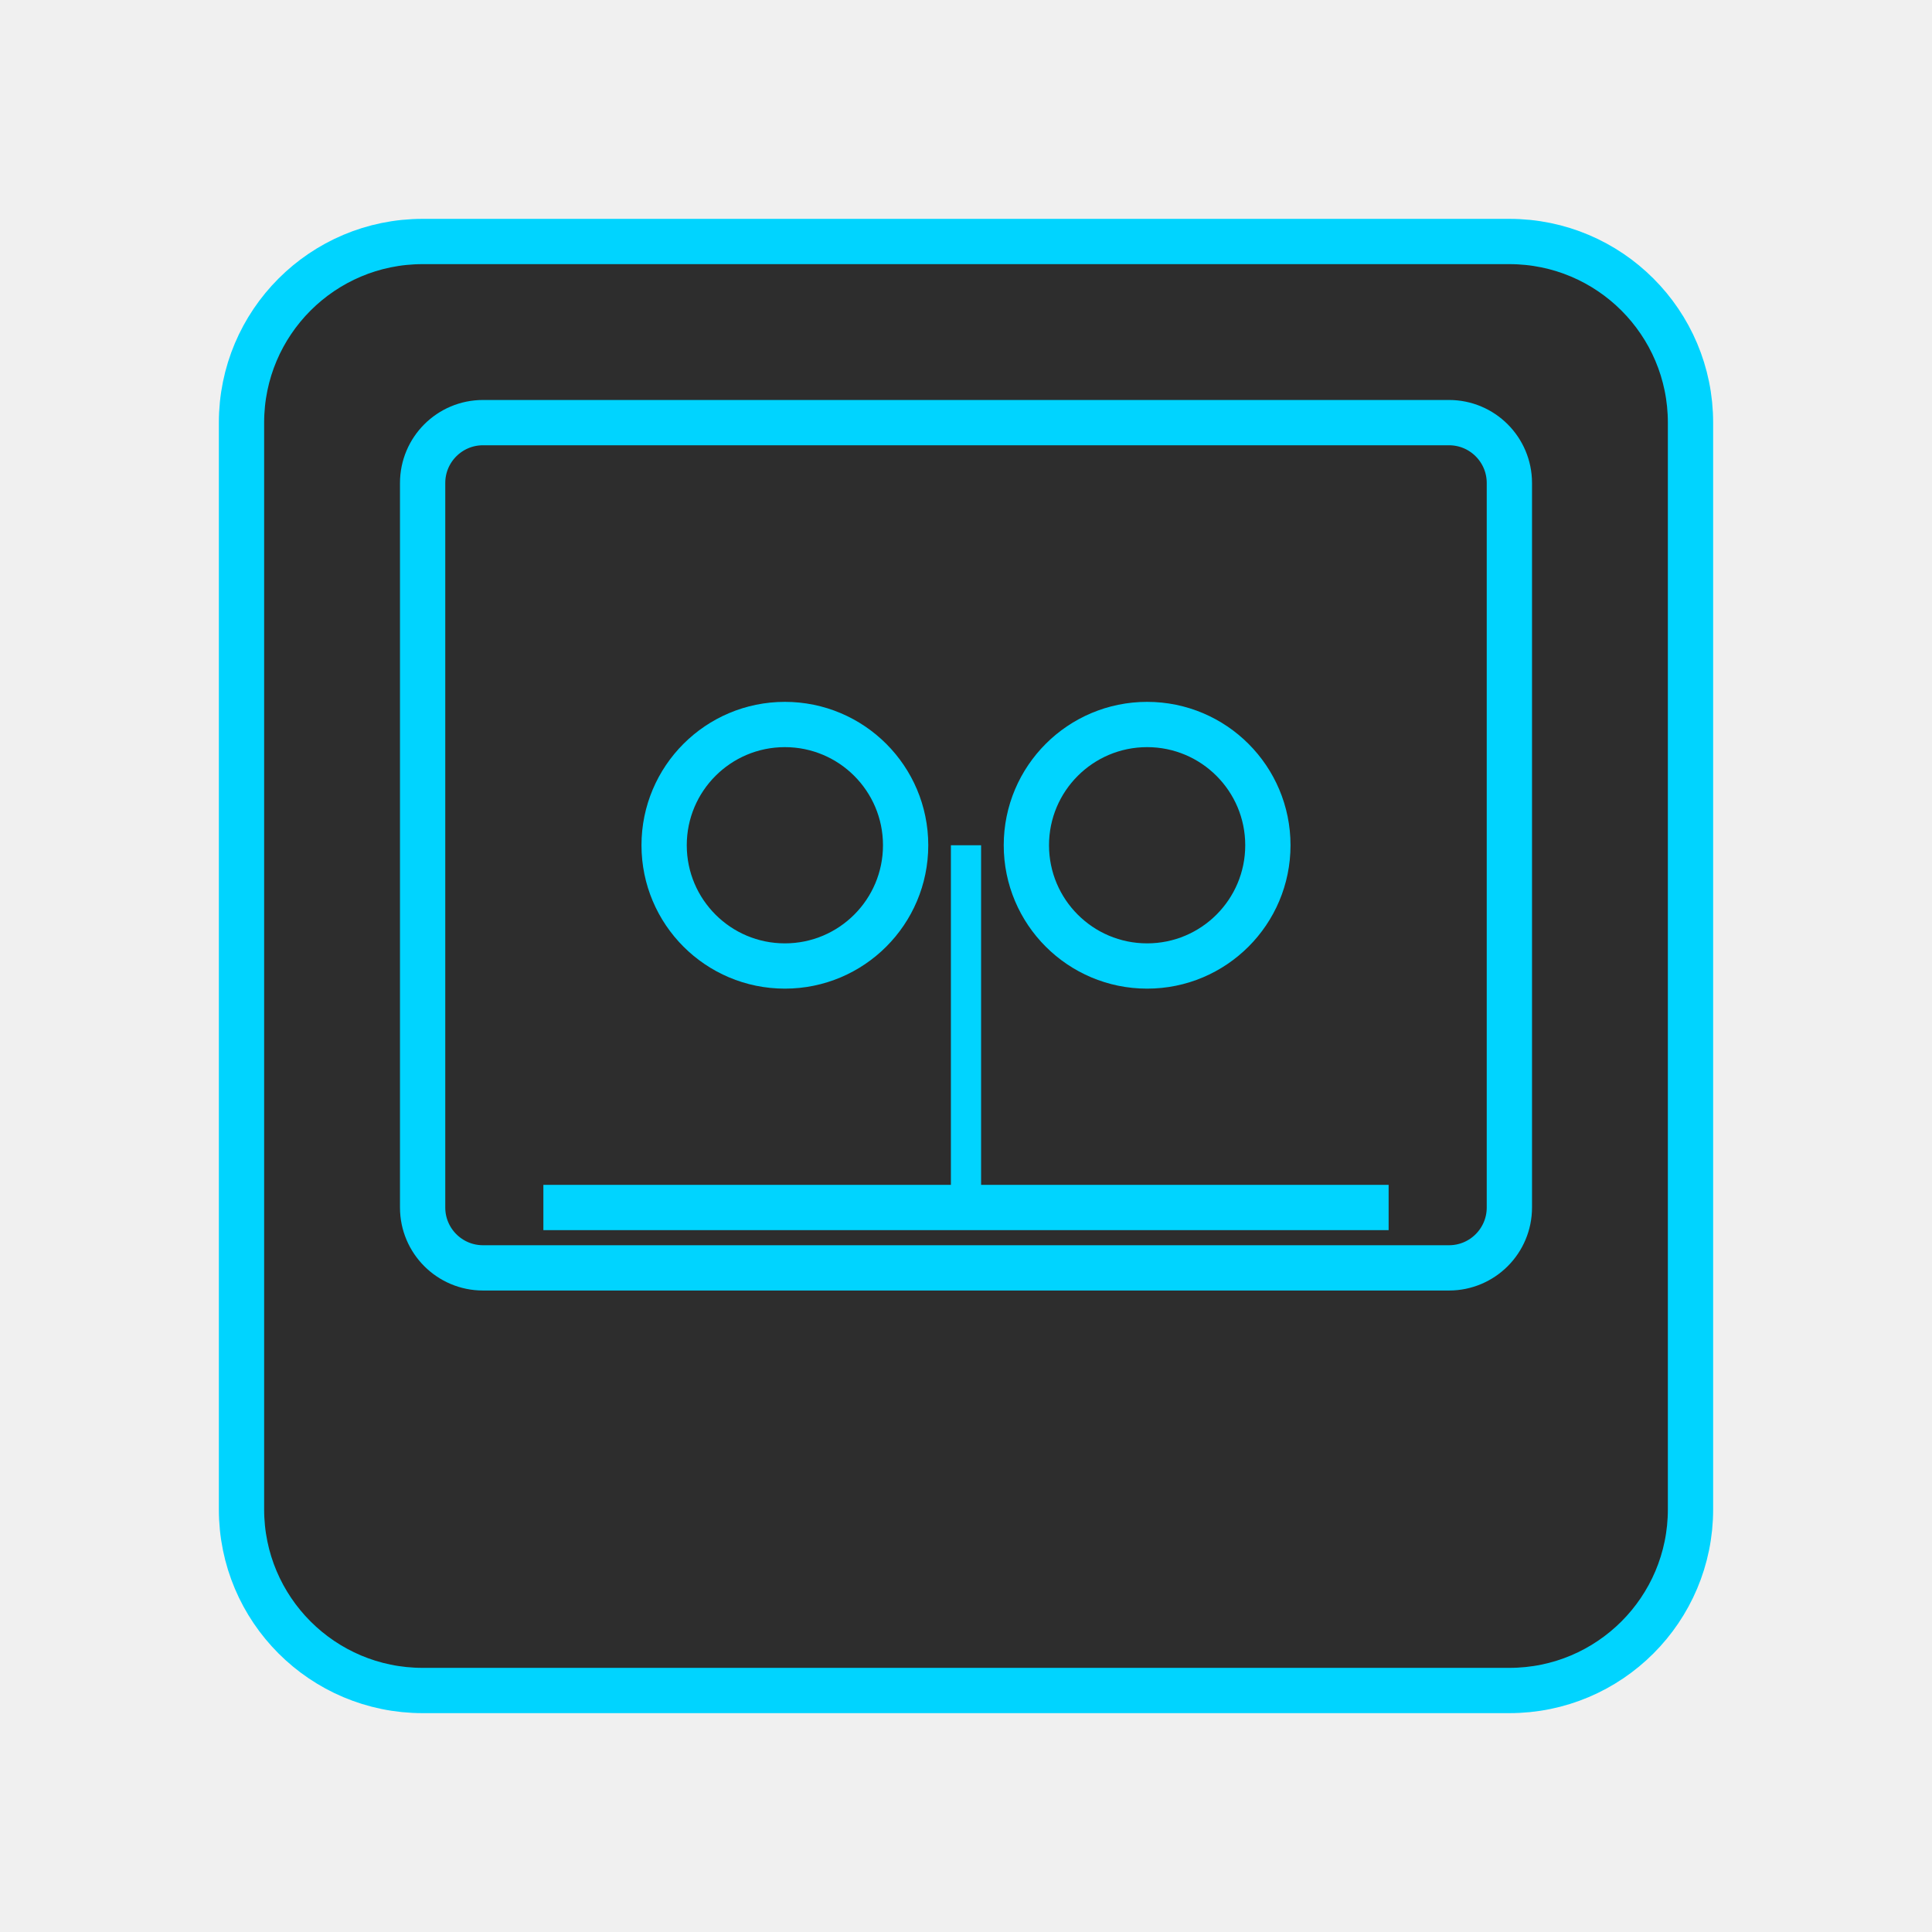
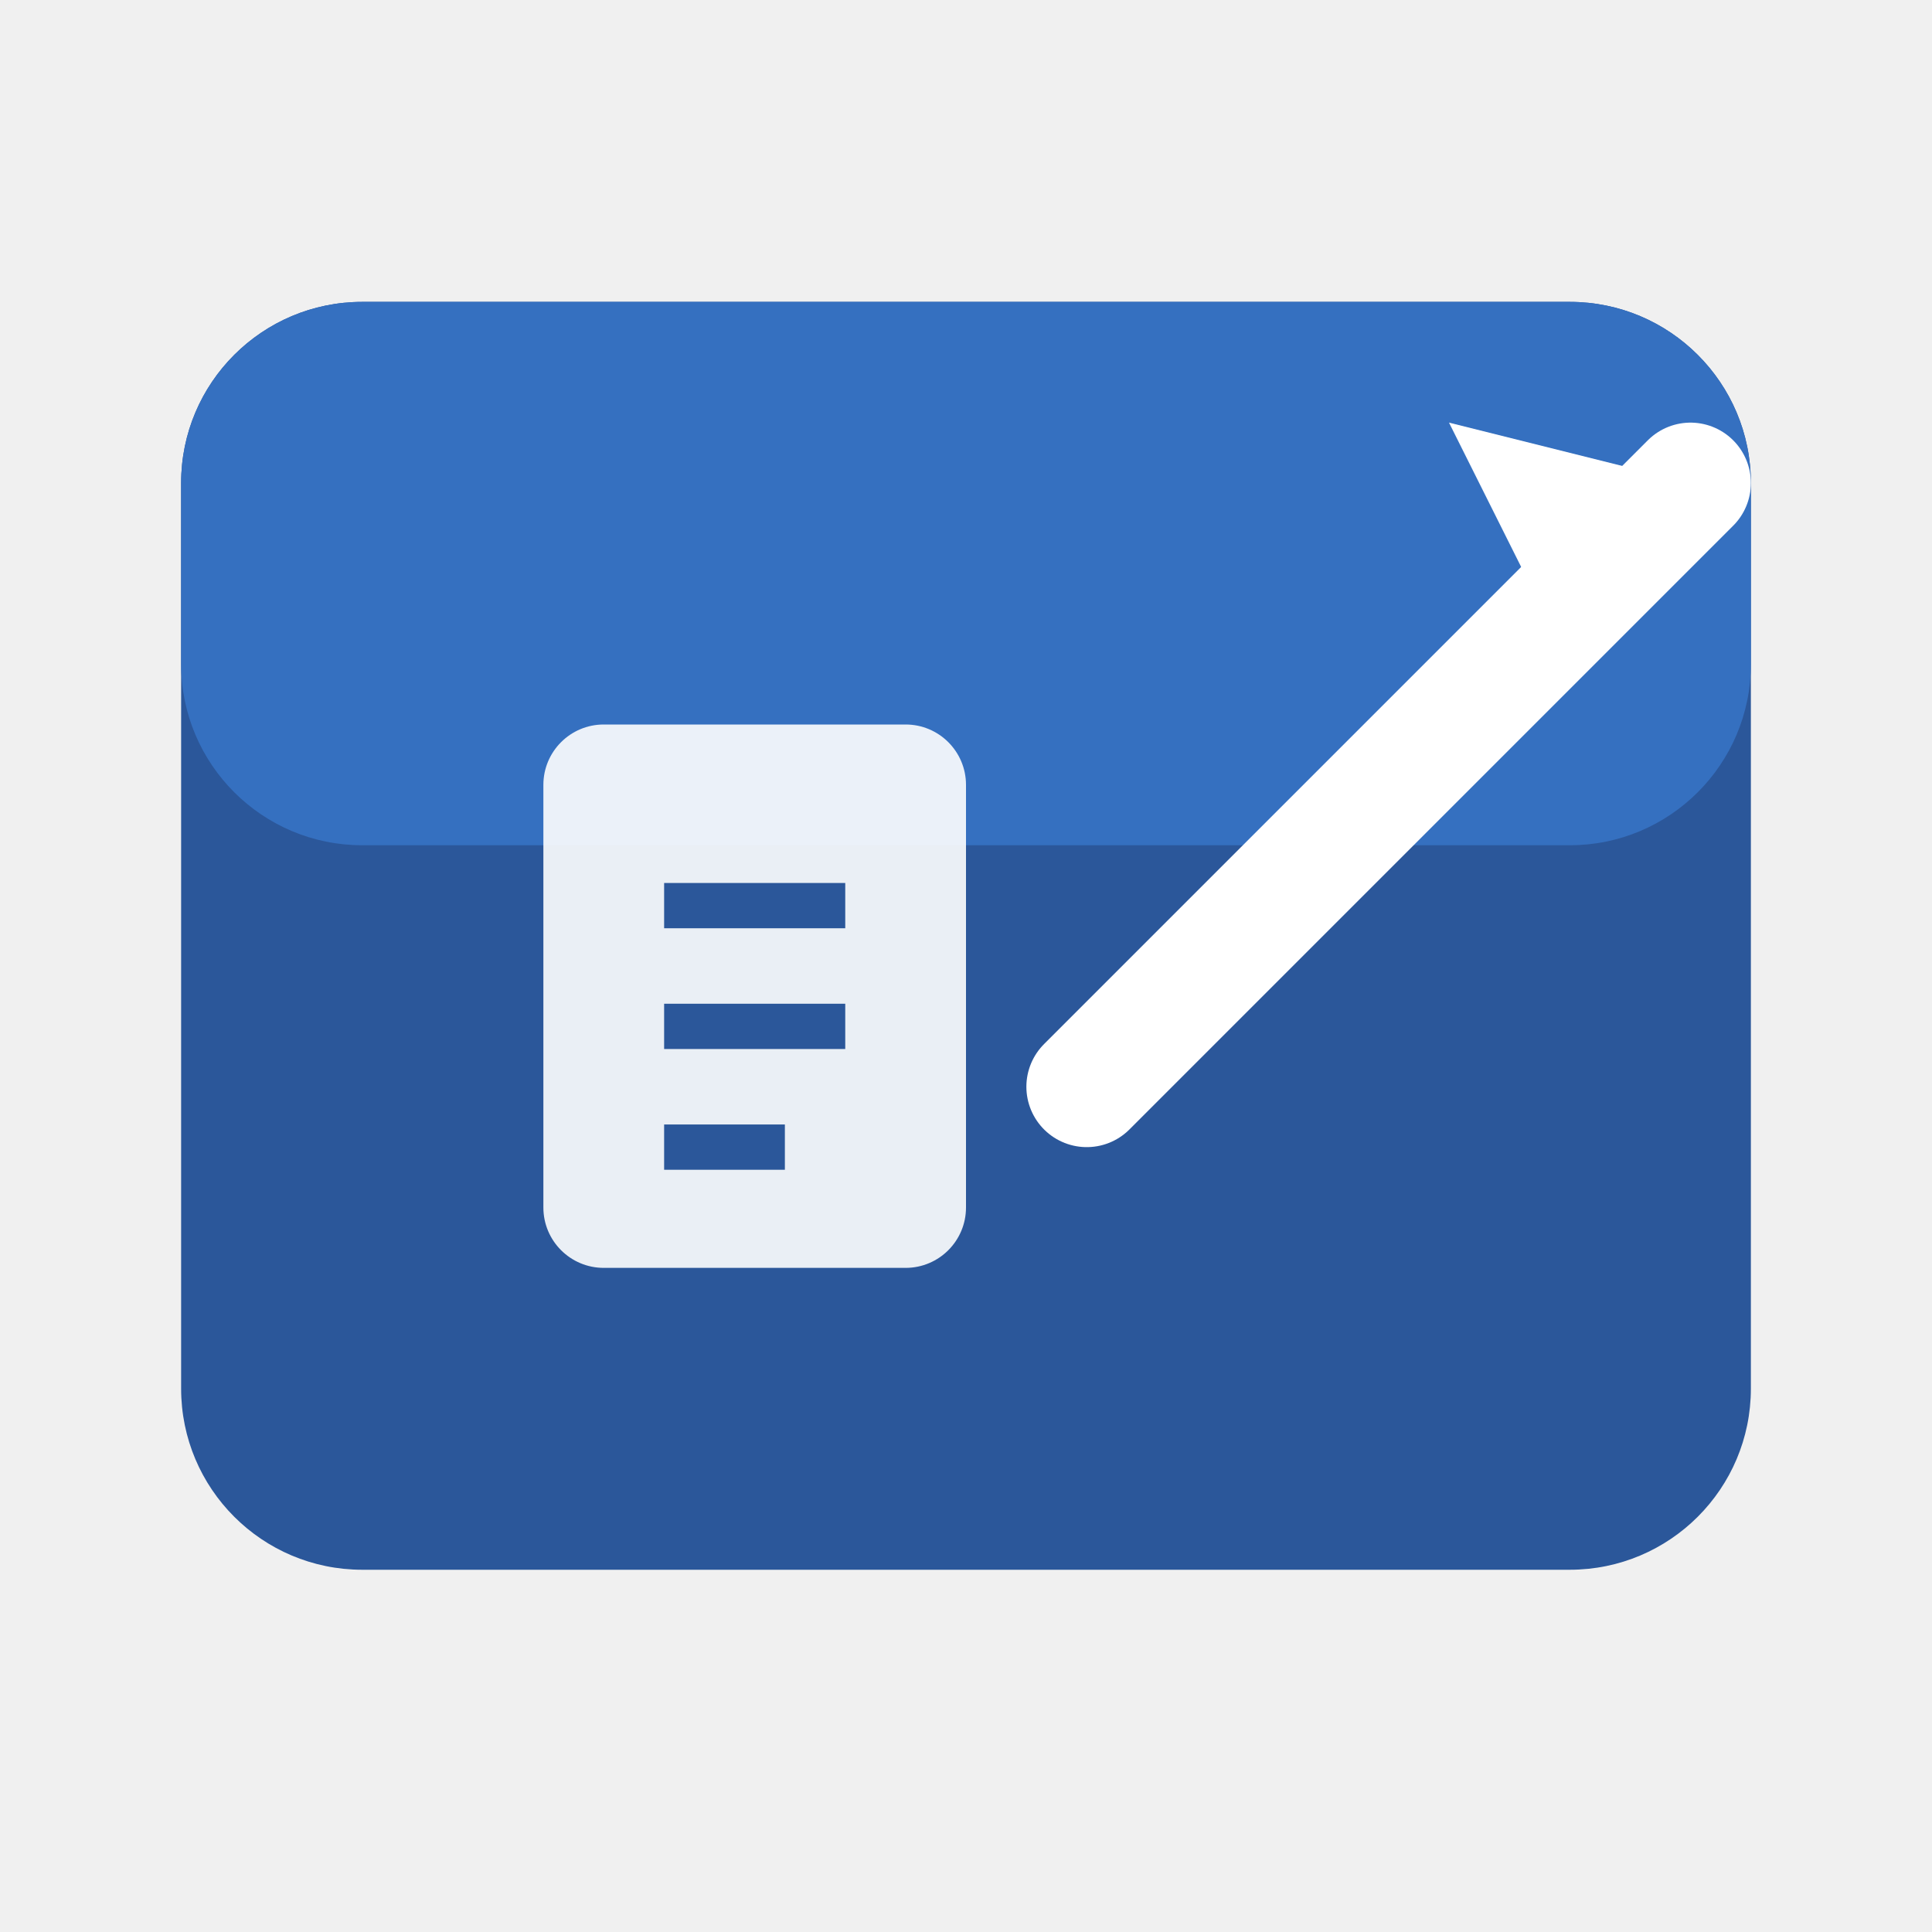
<svg xmlns="http://www.w3.org/2000/svg" viewBox="0 0 64 64" width="64" height="64">
-   <rect x="8" y="8" width="48" height="48" rx="6" fill="#2d2d2d" stroke="#00d4ff" stroke-width="1.5" />
-   <rect x="14" y="14" width="36" height="28" rx="2" fill="none" stroke="#00d4ff" stroke-width="1.5" />
-   <circle cx="26" cy="28" r="4" fill="none" stroke="#00d4ff" stroke-width="1.5" />
-   <circle cx="38" cy="28" r="4" fill="none" stroke="#00d4ff" stroke-width="1.5" />
-   <line x1="18" y1="40" x2="46" y2="40" stroke="#00d4ff" stroke-width="1.5" />
-   <line x1="32" y1="28" x2="32" y2="40" stroke="#00d4ff" stroke-width="1" />
+   <rect x="6" y="10" width="52" height="42" rx="6" fill="#2B579A" />
+   <rect x="6" y="10" width="52" height="18" rx="6" fill="#3570C0" />
+   <line x1="36" y1="36" x2="56" y2="16" stroke="white" stroke-width="4" stroke-linecap="round" />
+   <polygon points="56,16 48,14 52,22" fill="white" />
+   <rect x="18" y="24" width="14" height="18" rx="2" fill="white" opacity="0.9" />
+   <line x1="22" y1="30" x2="28" y2="30" stroke="#2B579A" stroke-width="1.5" />
+   <line x1="22" y1="34" x2="28" y2="34" stroke="#2B579A" stroke-width="1.5" />
+   <line x1="22" y1="38" x2="26" y2="38" stroke="#2B579A" stroke-width="1.5" />
</svg>
